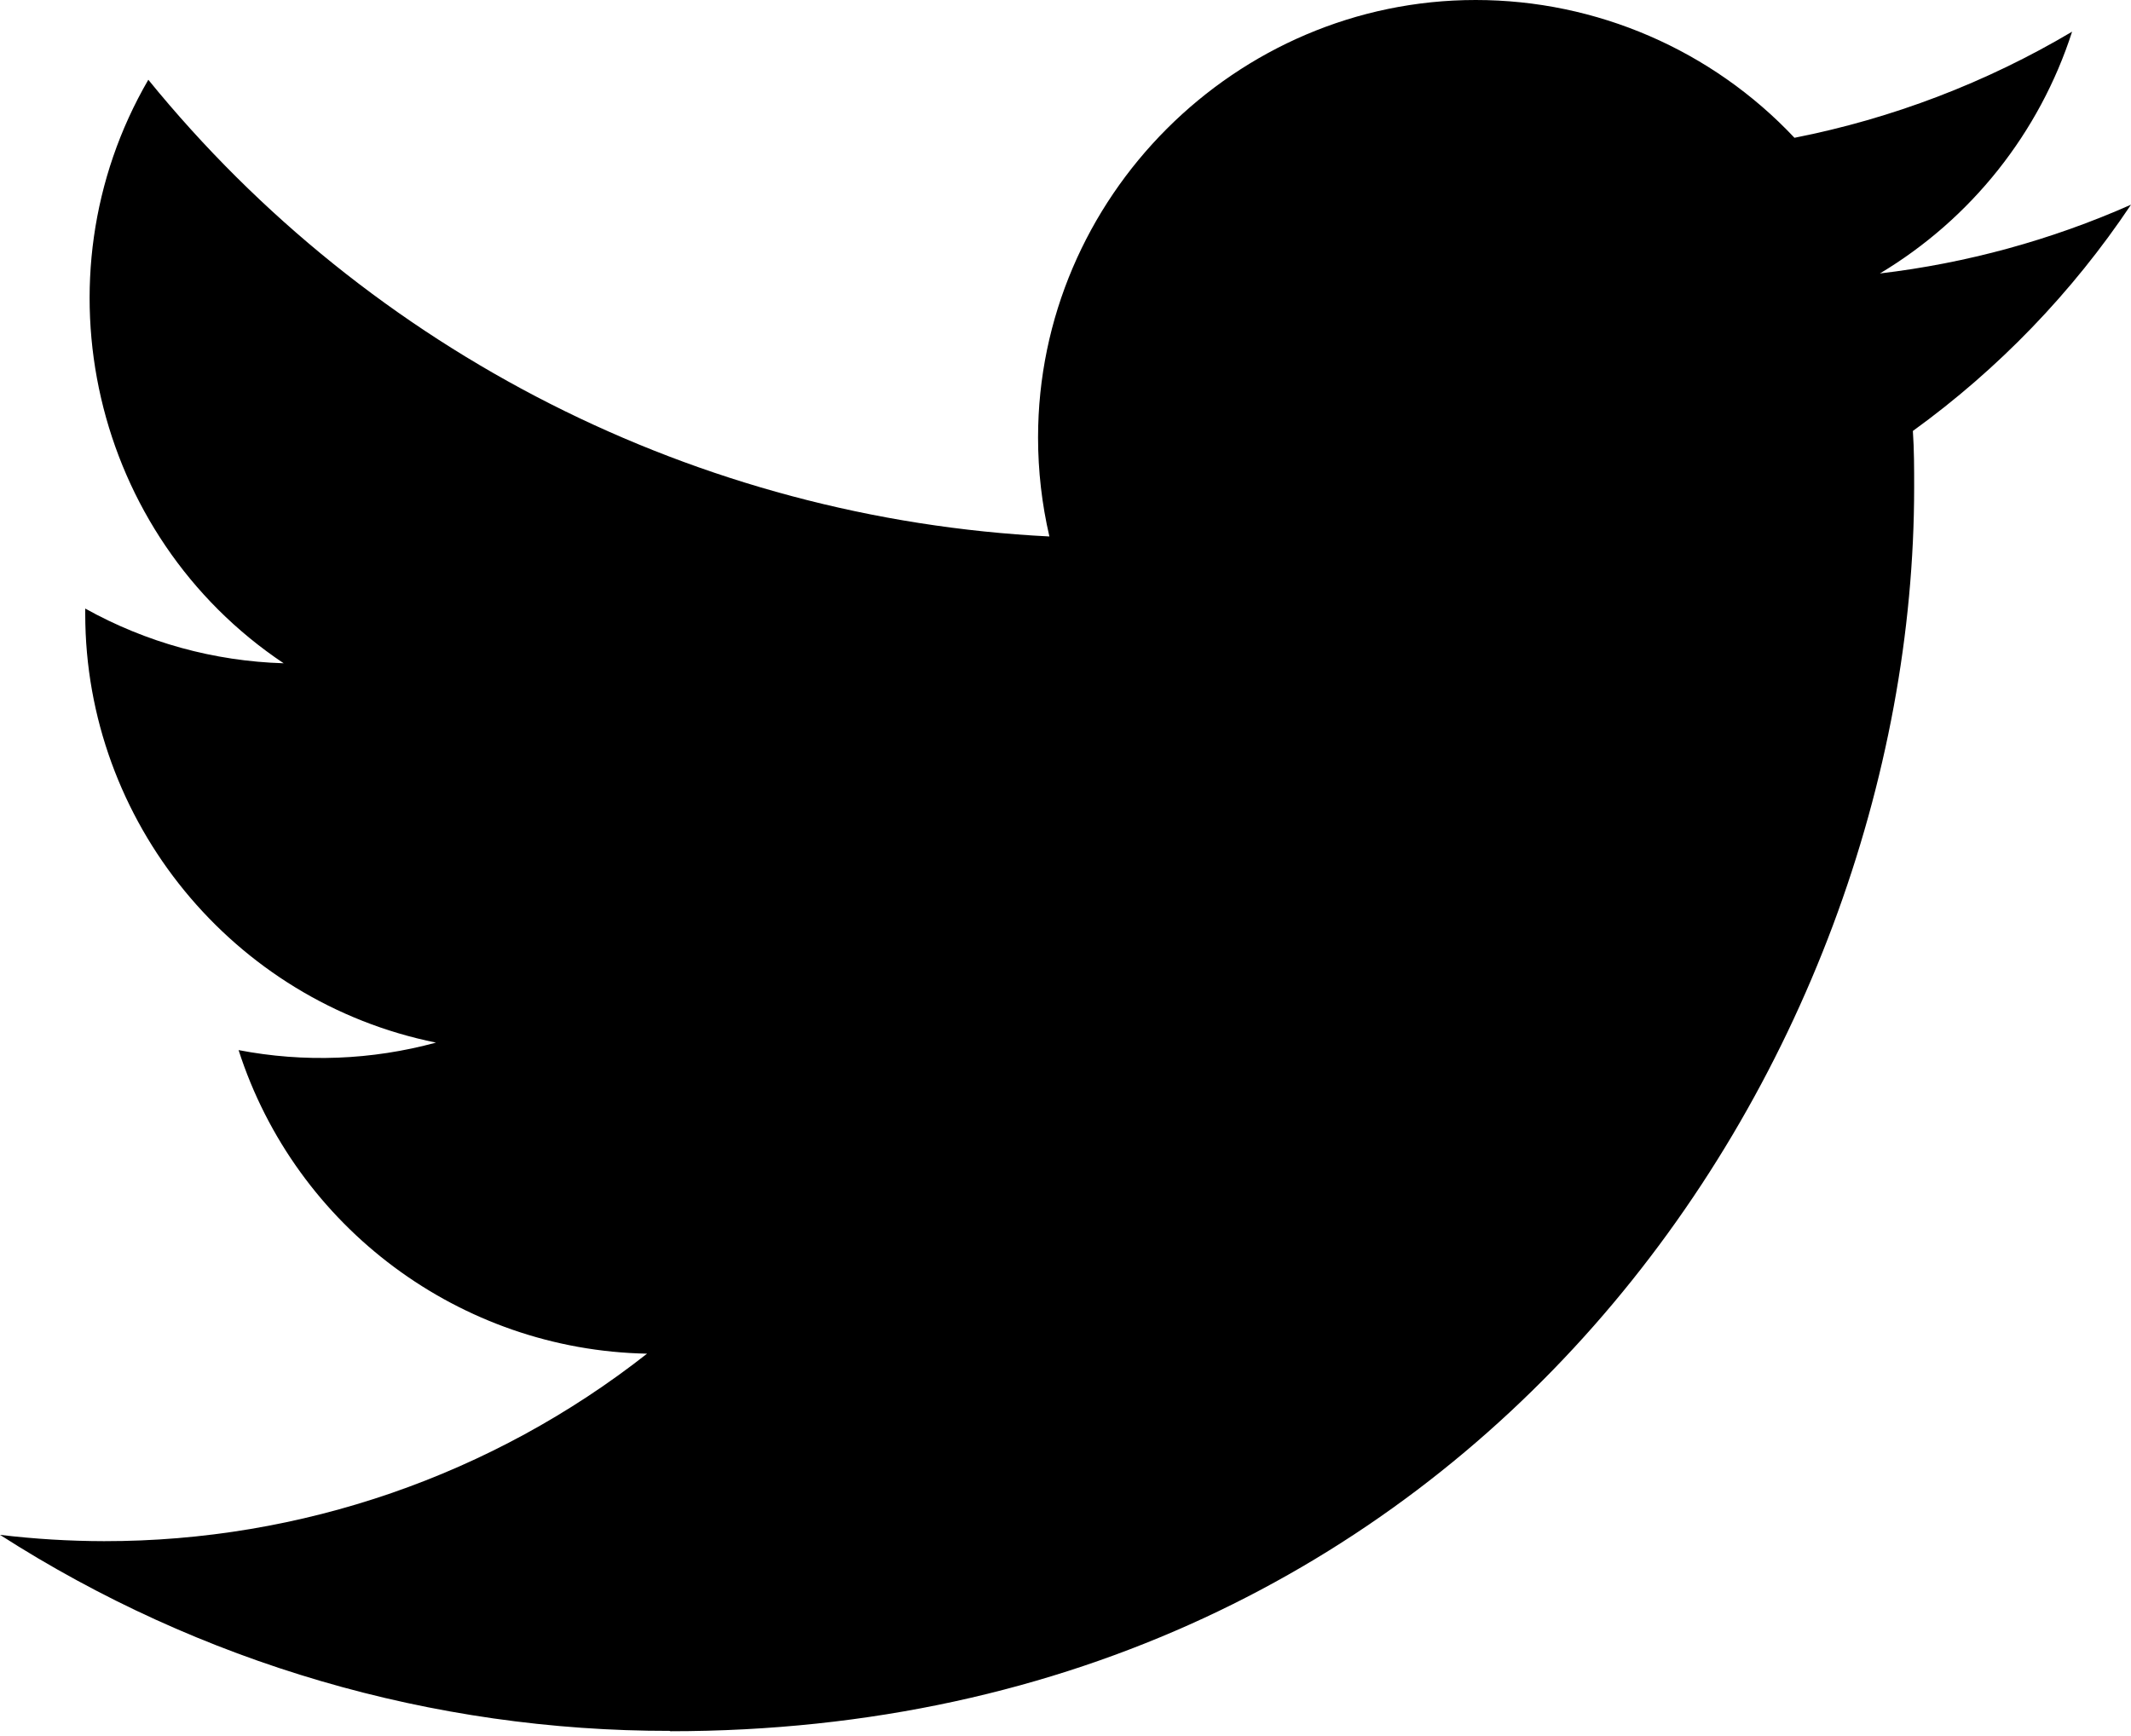
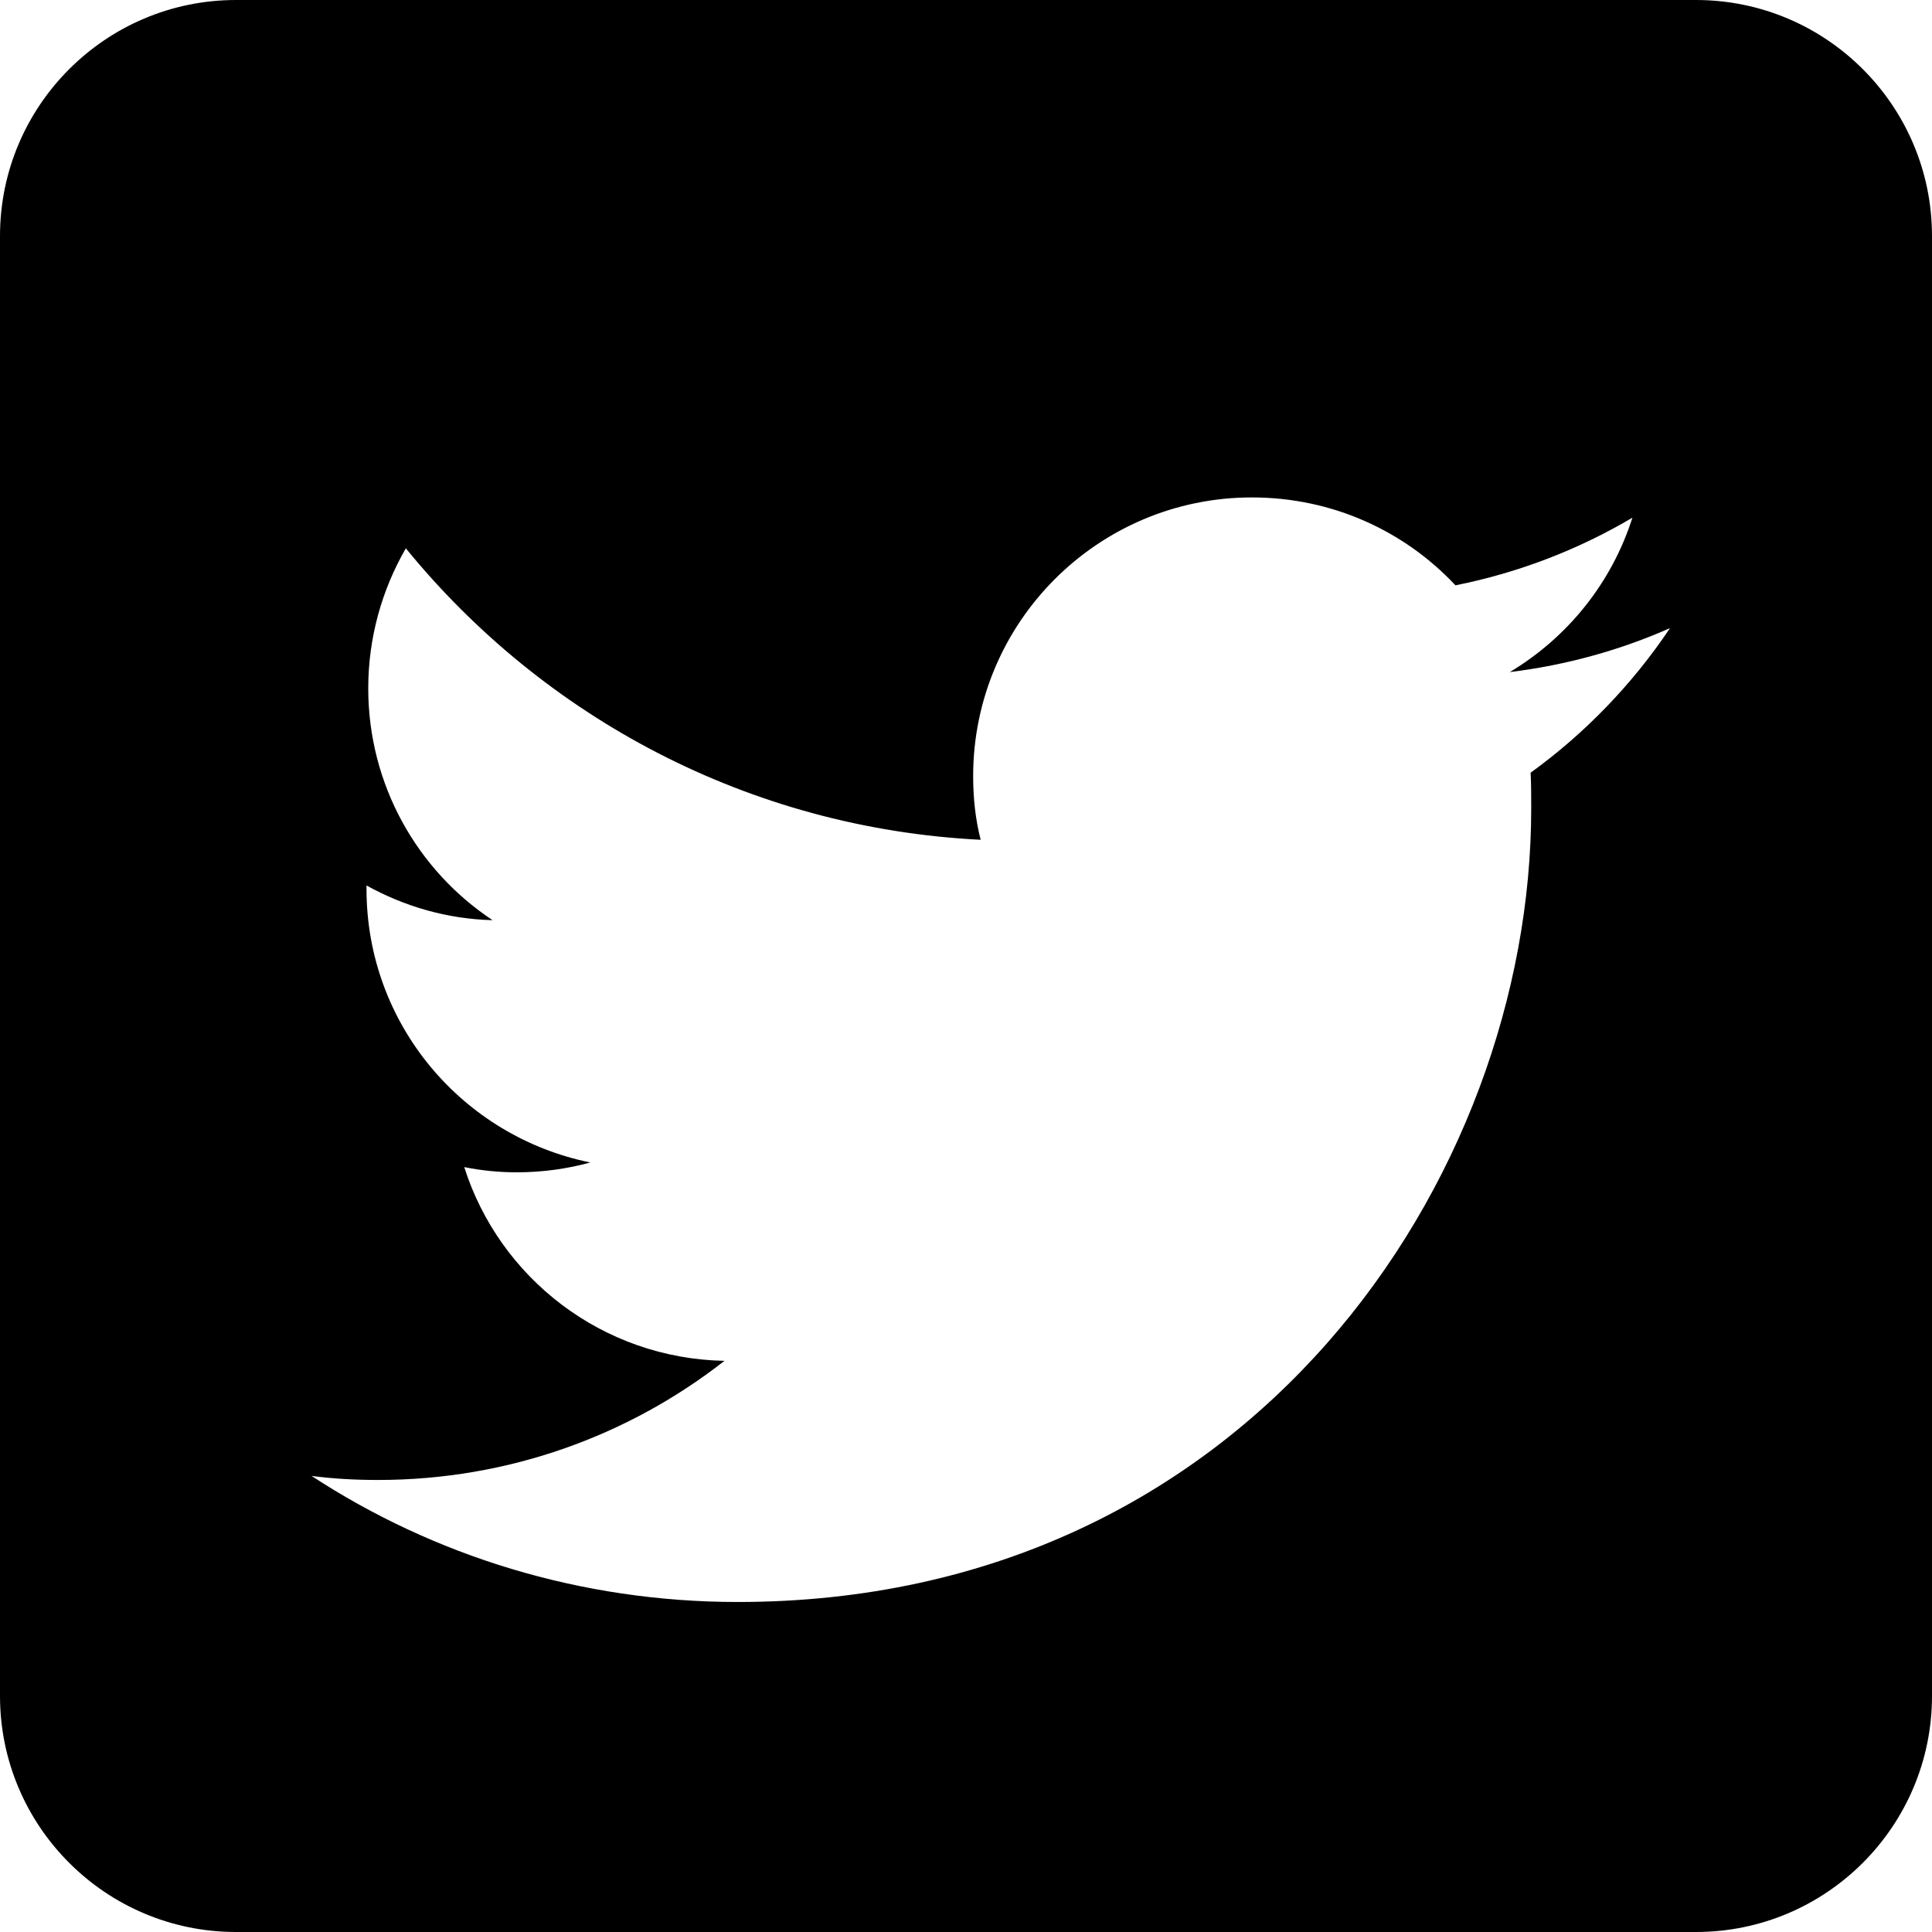
- <svg xmlns="http://www.w3.org/2000/svg" width="100%" height="100%" viewBox="0 0 512 417" version="1.1" xml:space="preserve" style="fill-rule:evenodd;clip-rule:evenodd;stroke-linejoin:round;stroke-miterlimit:2;">
-   <g transform="matrix(1,0,0,1,0,-47.987)">
-     <path d="M161.014,464.013C354.222,464.013 459.899,303.942 459.899,165.128C459.899,160.582 459.899,156.056 459.592,151.55C480.15,136.679 497.897,118.268 512,97.176C492.829,105.671 472.49,111.241 451.666,113.703C473.59,100.579 490.009,79.921 497.848,55.601C477.229,67.836 454.668,76.46 431.145,81.099C411.283,59.978 383.543,47.987 354.552,47.987C296.87,47.987 249.407,95.451 249.407,153.131C249.407,161.133 250.321,169.11 252.129,176.904C167.711,172.673 88.949,132.743 35.635,67.152C7.911,114.878 22.256,176.728 68.157,207.378C51.442,206.883 35.086,202.373 20.48,194.23L20.48,195.561C20.494,245.375 55.927,288.672 104.755,298.535C89.291,302.752 73.062,303.368 57.324,300.337C71.051,343.022 110.635,372.445 155.464,373.287C118.274,402.514 72.307,418.39 25.006,418.343C16.648,418.327 8.298,417.821 0,416.827C48.034,447.652 103.94,464.007 161.014,463.931" style="fill:currentColor;fill-rule:nonzero;" />
-   </g>
+ <svg xmlns="http://www.w3.org/2000/svg" height="100%" style="fill:currentColor;fill-rule:evenodd;clip-rule:evenodd;stroke-linejoin:round;stroke-miterlimit:2;" version="1.1" viewBox="0 0 512 512" width="100%" xml:space="preserve">
+   <path d="M449.446,0c34.525,0 62.554,28.03 62.554,62.554l0,386.892c0,34.524 -28.03,62.554 -62.554,62.554l-386.892,0c-34.524,0 -62.554,-28.03 -62.554,-62.554l0,-386.892c0,-34.524 28.029,-62.554 62.554,-62.554l386.892,0Zm-253.927,424.544c135.939,0 210.268,-112.643 210.268,-210.268c0,-3.218 0,-6.437 -0.153,-9.502c14.406,-10.421 26.973,-23.448 36.935,-38.314c-13.18,5.824 -27.433,9.809 -42.452,11.648c15.326,-9.196 26.973,-23.602 32.49,-40.92c-14.252,8.429 -30.038,14.56 -46.896,17.931c-13.487,-14.406 -32.644,-23.295 -53.946,-23.295c-40.767,0 -73.87,33.104 -73.87,73.87c0,5.824 0.613,11.494 1.992,16.858c-61.456,-3.065 -115.862,-32.49 -152.337,-77.241c-6.284,10.881 -9.962,23.601 -9.962,37.088c0,25.594 13.027,48.276 32.95,61.456c-12.107,-0.307 -23.448,-3.678 -33.41,-9.196l0,0.92c0,35.862 25.441,65.594 59.311,72.49c-6.13,1.686 -12.72,2.606 -19.464,2.606c-4.751,0 -9.348,-0.46 -13.946,-1.38c9.349,29.426 36.628,50.728 68.965,51.341c-25.287,19.771 -57.164,31.571 -91.8,31.571c-5.977,0 -11.801,-0.306 -17.625,-1.073c32.337,21.15 71.264,33.41 112.95,33.41Z" />
</svg>
